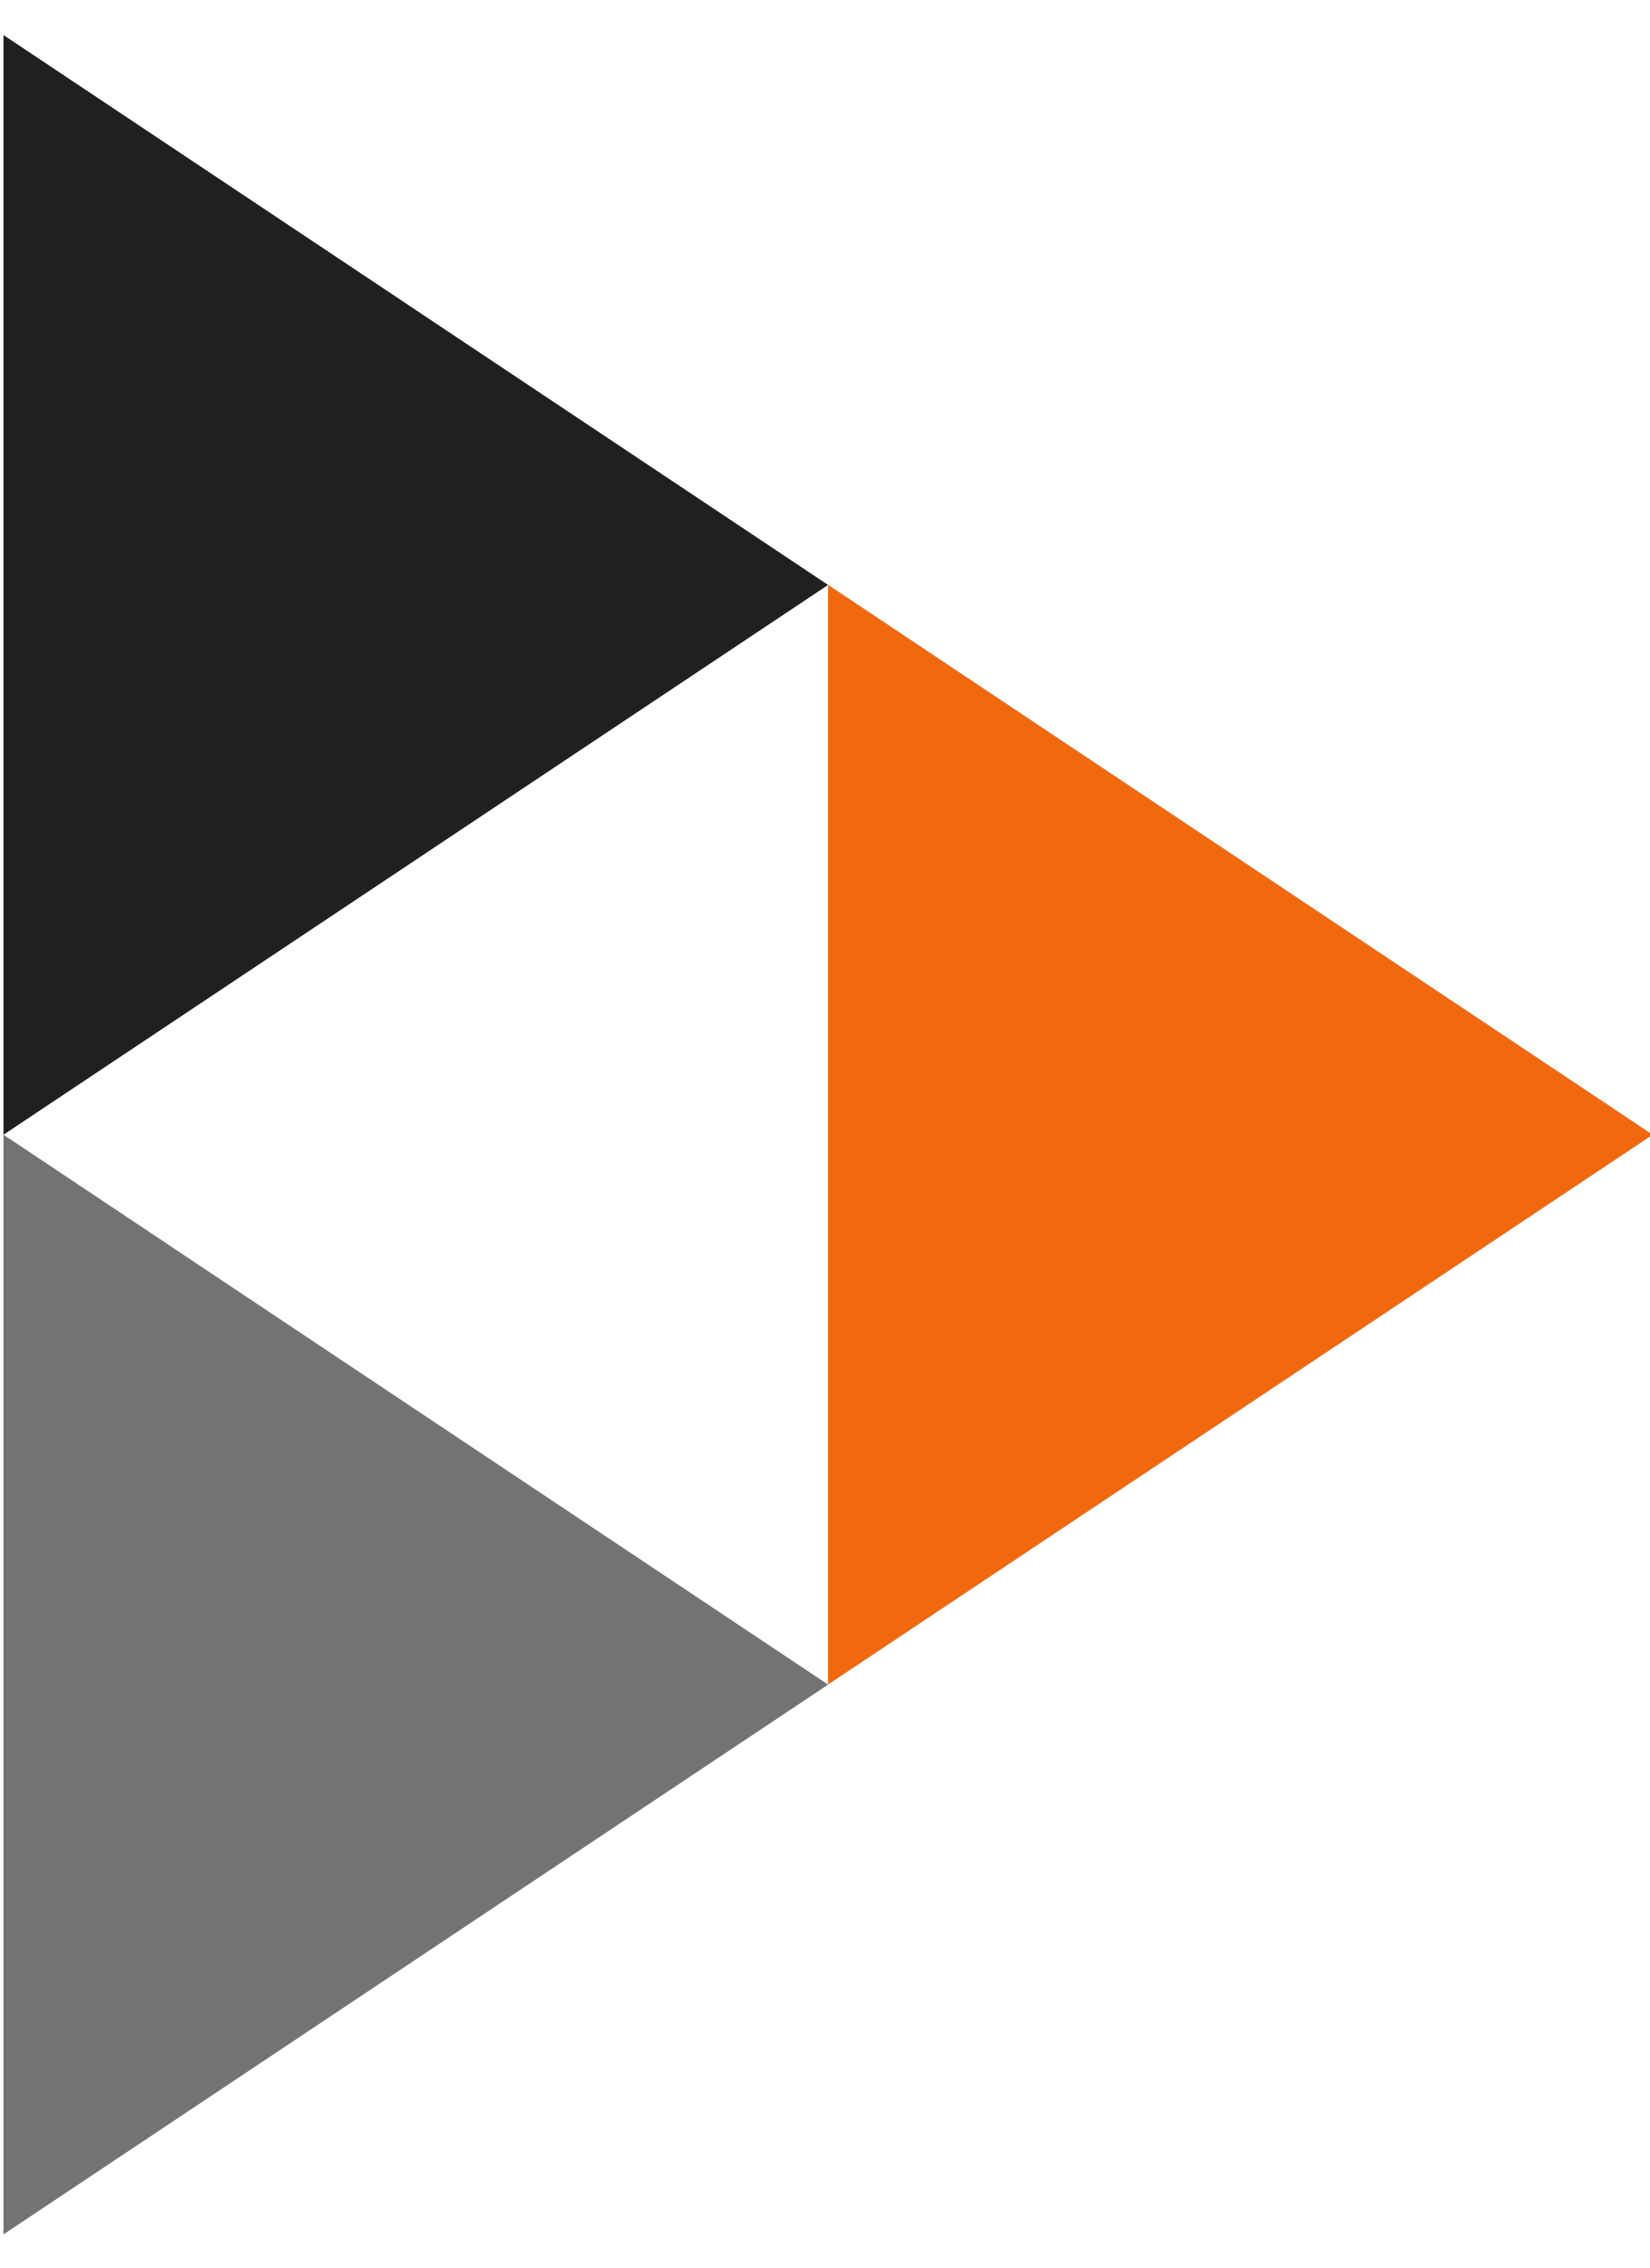
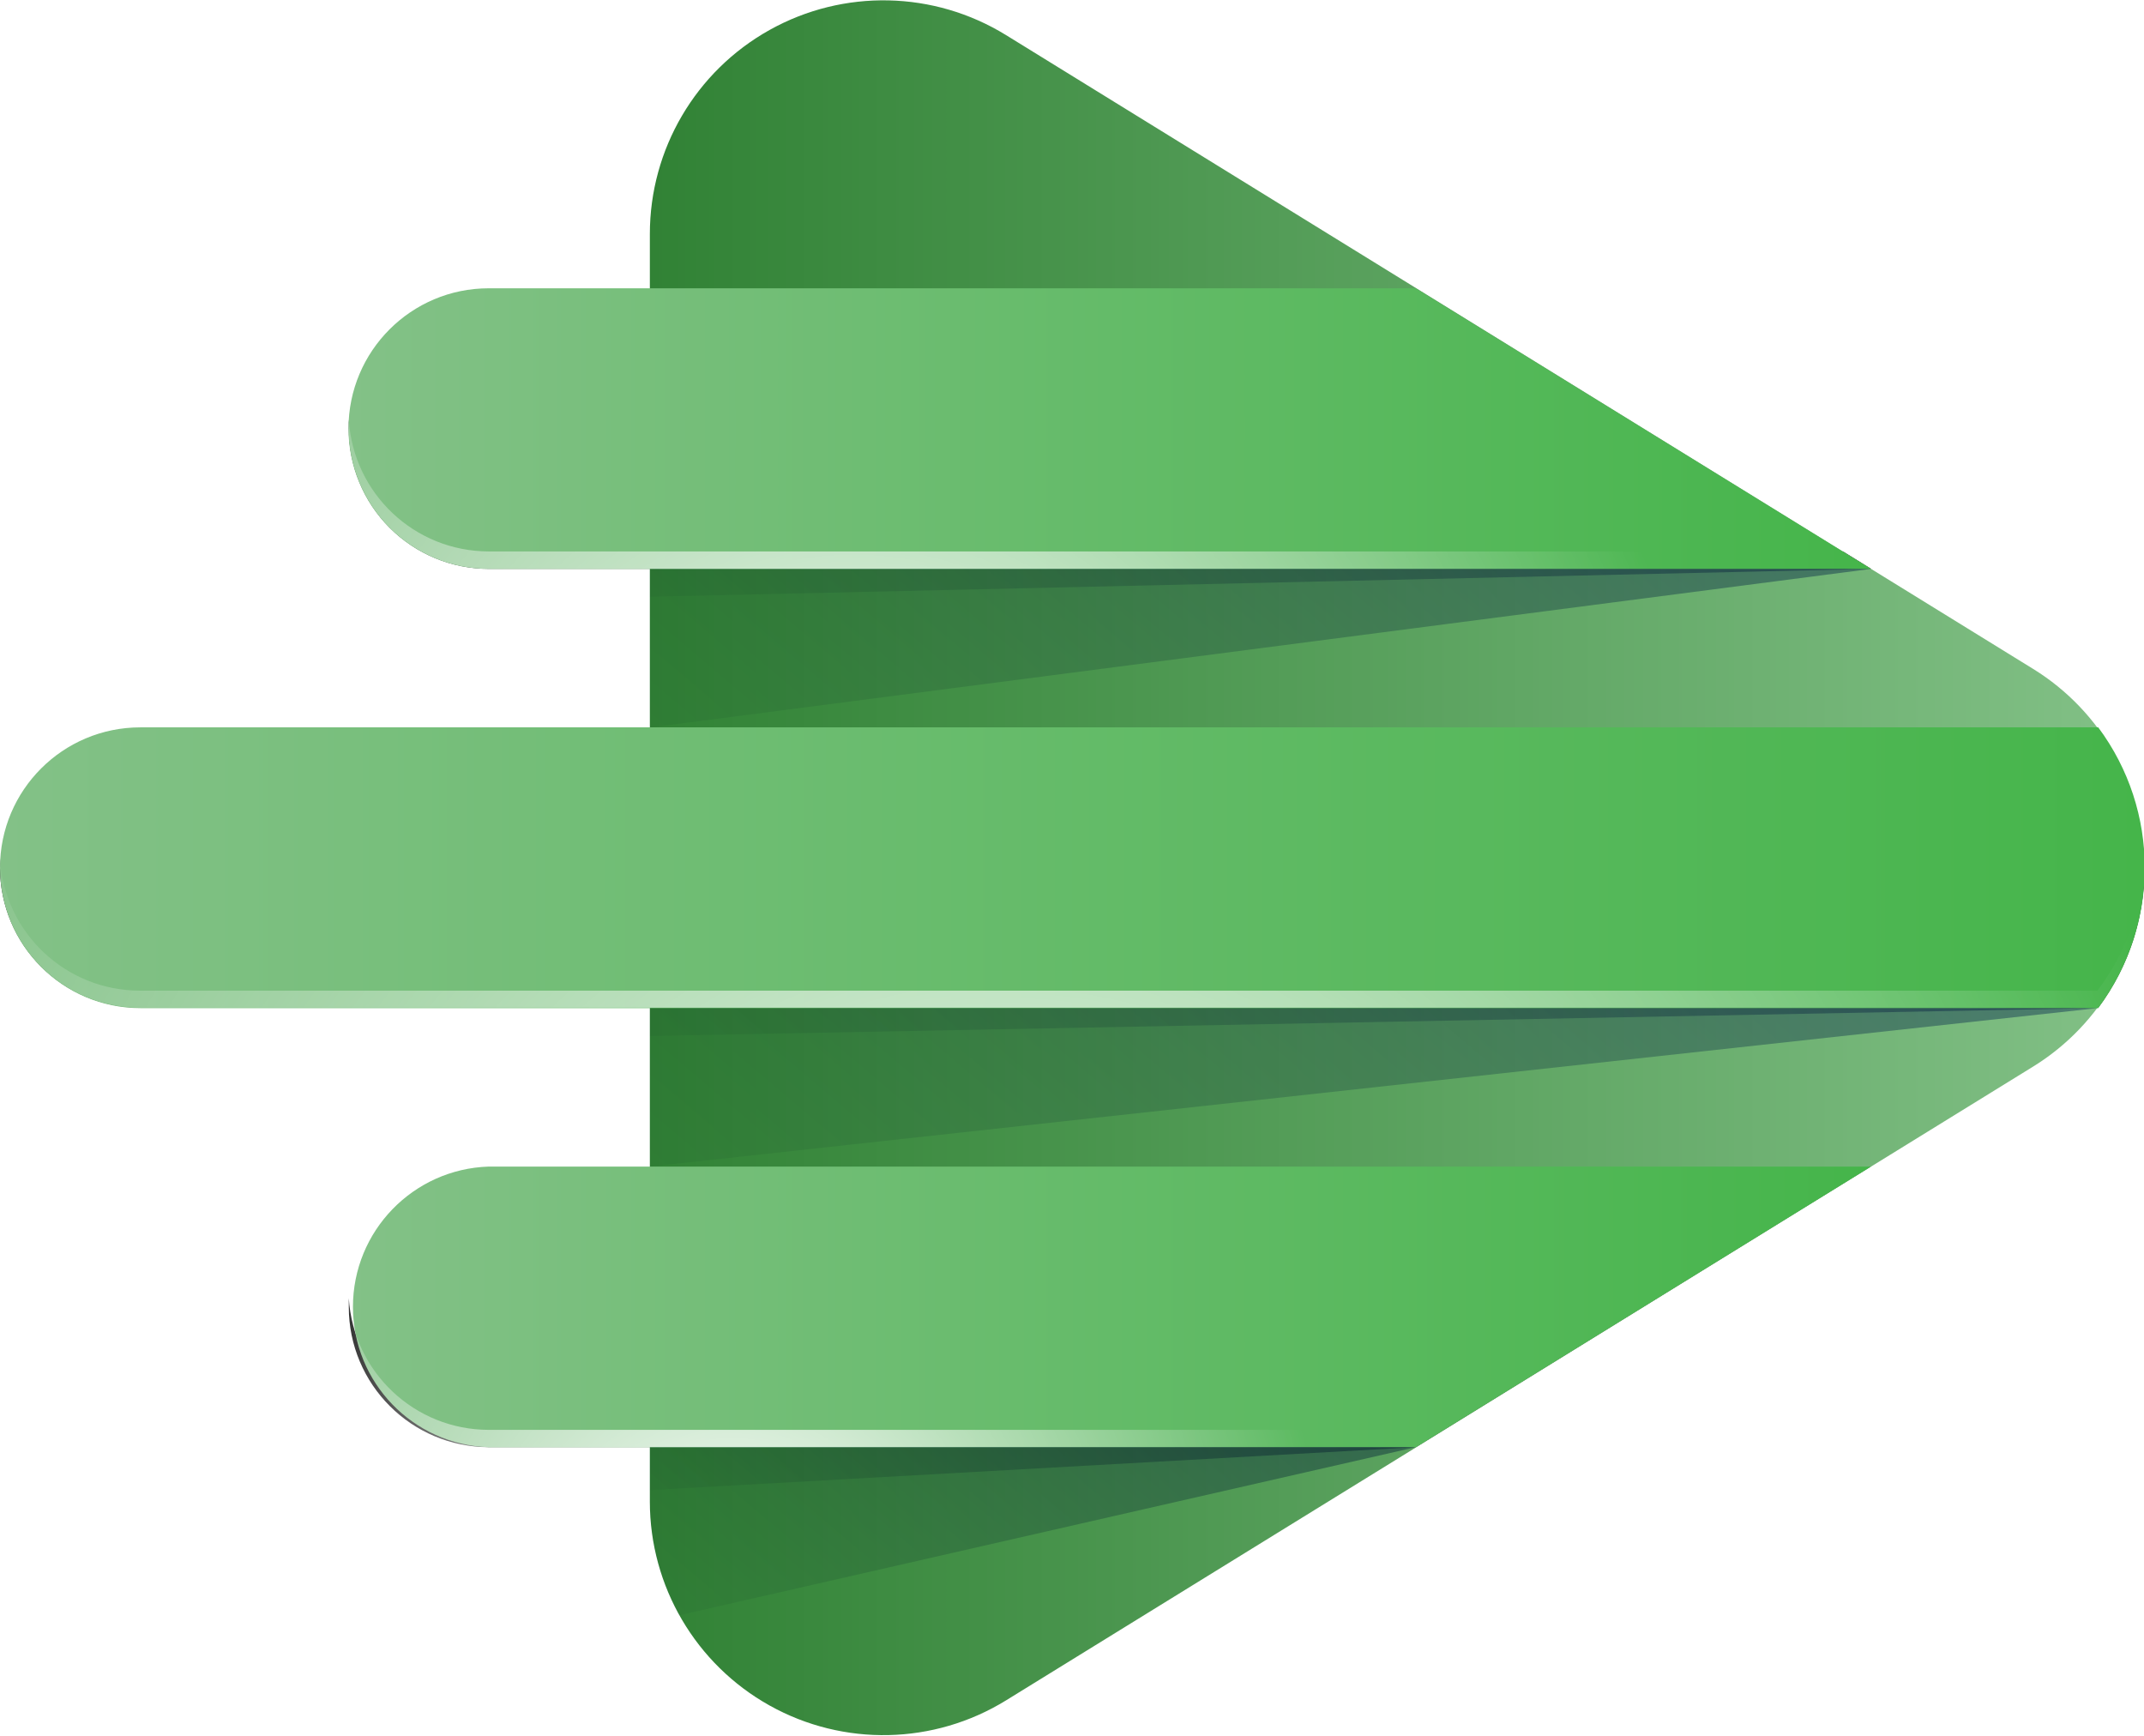
- <svg xmlns="http://www.w3.org/2000/svg" viewBox="2799 -911 16 22" version="1.1" id="svg13" width="16" height="22">
-   <defs id="defs4">
-     <style id="style2">
-       .cls-3 {
-         fill: #211f20;
-       }
- 
-       .cls-4 {
-         fill: #737373;
-       }
- 
-       .cls-5 {
-         fill: #f1680d;
-       }
- 
-       .cls-6 {
-         fill: rgba(255, 255, 255, 0);
-       }
-     </style>
+ <svg xmlns="http://www.w3.org/2000/svg" xmlns:xlink="http://www.w3.org/1999/xlink" viewBox="0 0 142.36 115.22">
+   <defs>
+     <style>.cls-1{isolation:isolate;}.cls-2{fill:url(#linear-gradient);}.cls-3{fill:url(#linear-gradient-2);}.cls-4{fill:url(#linear-gradient-3);}.cls-5{fill:url(#linear-gradient-4);}.cls-6,.cls-7,.cls-8{mix-blend-mode:screen;}.cls-6{fill:url(#radial-gradient);}.cls-7{fill:url(#radial-gradient-2);}.cls-8{fill:url(#radial-gradient-3);}.cls-10,.cls-11,.cls-12,.cls-13,.cls-14,.cls-9{mix-blend-mode:multiply;}.cls-9{fill:url(#linear-gradient-5);}.cls-10{fill:url(#linear-gradient-6);}.cls-11{fill:url(#linear-gradient-7);}.cls-12{fill:url(#linear-gradient-8);}.cls-13{fill:url(#linear-gradient-9);}.cls-14{fill:url(#linear-gradient-10);}</style>
+     <linearGradient id="linear-gradient" x1="43.15" y1="57.61" x2="142.36" y2="57.61" gradientUnits="userSpaceOnUse">
+       <stop offset="0" stop-color="#318235" />
+       <stop offset="1" stop-color="#83c187" />
+     </linearGradient>
+     <linearGradient id="linear-gradient-2" x1="23.14" y1="28.45" x2="124.23" y2="28.45" gradientUnits="userSpaceOnUse">
+       <stop offset="0" stop-color="#83c187" />
+       <stop offset="1" stop-color="#45b54a" />
+     </linearGradient>
+     <linearGradient id="linear-gradient-3" x1="0" y1="57.61" x2="142.36" y2="57.61" xlink:href="#linear-gradient-2" />
+     <linearGradient id="linear-gradient-4" x1="23.14" y1="86.77" x2="124.23" y2="86.77" xlink:href="#linear-gradient-2" />
+     <radialGradient id="radial-gradient" cx="56.67" cy="58.81" r="56.9" gradientUnits="userSpaceOnUse">
+       <stop offset="0" stop-color="#fff" />
+       <stop offset="1" />
+     </radialGradient>
+     <radialGradient id="radial-gradient-2" cx="66.8" cy="99.57" r="83.7" xlink:href="#radial-gradient" />
+     <radialGradient id="radial-gradient-3" cx="48.6" cy="106.08" r="39.49" xlink:href="#radial-gradient" />
+     <linearGradient id="linear-gradient-5" x1="139.18" y1="-27.5" x2="56.41" y2="69.84" gradientUnits="userSpaceOnUse">
+       <stop offset="0" stop-color="#294ca7" />
+       <stop offset="0.48" stop-color="#96a7d4" />
+       <stop offset="0.84" stop-color="#e1e6f3" />
+       <stop offset="1" stop-color="#fff" />
+     </linearGradient>
+     <linearGradient id="linear-gradient-6" x1="134.98" y1="-22.56" x2="61.25" y2="64.16" xlink:href="#linear-gradient-5" />
+     <linearGradient id="linear-gradient-7" x1="156.05" y1="-9.34" x2="59.96" y2="103.67" xlink:href="#linear-gradient-5" />
+     <linearGradient id="linear-gradient-8" x1="151.85" y1="-4.39" x2="64.8" y2="97.99" xlink:href="#linear-gradient-5" />
+     <linearGradient id="linear-gradient-9" x1="104.82" y1="53.48" x2="49.86" y2="118.11" xlink:href="#linear-gradient-5" />
+     <linearGradient id="linear-gradient-10" x1="101.59" y1="57.27" x2="53.57" y2="113.75" xlink:href="#linear-gradient-5" />
  </defs>
-   <g id="Artboard_1" data-name="Artboard – 1" class="cls-1" transform="translate(0.03356777,-1.992967)">
-     <g id="Symbol_3_1" data-name="Symbol 3 – 1" transform="translate(2759,-975)">
-       <g id="Group_44" data-name="Group 44" transform="translate(0,2.333)">
-         <path id="Path_4" data-name="Path 4" class="cls-3" d="m -949,-500 v 10.667 l 8,-5.333" transform="translate(989,564)" style="fill:#211f20" />
-         <path id="Path_5" data-name="Path 5" class="cls-4" d="m -949,-500 v 10.667 l 8,-5.333" transform="translate(989,574.667)" style="fill:#737373" />
-         <path id="Path_6" data-name="Path 6" class="cls-5" d="m -949,-500 v 10.667 l 8,-5.333" transform="translate(997,569.333)" style="fill:#f1680d" />
-         <path id="Path_7" data-name="Path 7" class="cls-6" d="M 0,0 V 10.667 L 8,5.333 Z" transform="rotate(180,24,40)" style="fill:rgba(255,255,255,0)" />
+   <g class="cls-1">
+     <g id="Layer_2" data-name="Layer 2">
+       <g id="Layer_1-2" data-name="Layer 1">
+         <g id="Element">
+           <path class="cls-2" d="M43.15,15.53V99.69a15.51,15.51,0,0,0,23.65,13.2L135,70.81a15.51,15.51,0,0,0,0-26.4L66.8,2.33A15.51,15.51,0,0,0,43.15,15.53Z" />
+           <path class="cls-3" d="M94,19.14H32.45a9.31,9.31,0,0,0-9.31,9.31h0a9.31,9.31,0,0,0,9.31,9.32h91.78Z" />
+           <path class="cls-4" d="M0,57.61H0a9.32,9.32,0,0,0,9.32,9.32h130a15.6,15.6,0,0,0,0-18.64H9.32A9.32,9.32,0,0,0,0,57.61Z" />
+           <path class="cls-5" d="M124.23,77.45H32.45a9.32,9.32,0,0,0,0,18.63H94Z" />
+           <path class="cls-6" d="M32.45,36.61a9.32,9.32,0,0,1-9.29-8.74c0,.2,0,.39,0,.58h0a9.31,9.31,0,0,0,9.31,9.32h91.78l-1.88-1.16Z" />
+           <path class="cls-7" d="M139.27,65.77H9.32A9.31,9.31,0,0,1,0,57c0,.19,0,.39,0,.58H0a9.32,9.32,0,0,0,9.32,9.32h130a15.49,15.49,0,0,0,3.06-9.9A15.38,15.38,0,0,1,139.27,65.77Z" />
+           <path class="cls-8" d="M94,94.93H32.45a9.32,9.32,0,0,1-9.29-8.74c0,.19,0,.38,0,.58a9.31,9.31,0,0,0,9.31,9.31H94l30.2-18.63h-1.88Z" />
+           <polygon class="cls-9" points="124.23 37.77 43.15 48.3 43.15 37.77 124.23 37.77" />
+           <polygon class="cls-10" points="124.23 37.77 43.15 39.62 43.15 37.77 124.23 37.77" />
+           <polygon class="cls-11" points="139.27 66.93 43.15 77.45 43.15 66.93 139.27 66.93" />
+           <polygon class="cls-12" points="139.27 66.93 43.15 68.78 43.15 66.93 139.27 66.93" />
+           <path class="cls-13" d="M45.09,107.24,94,96.08H43.15v3.61A15.4,15.4,0,0,0,45.09,107.24Z" />
+           <polygon class="cls-14" points="94.03 96.08 43.15 96.08 43.15 98.93 94.03 96.08" />
+         </g>
      </g>
    </g>
  </g>
</svg>
